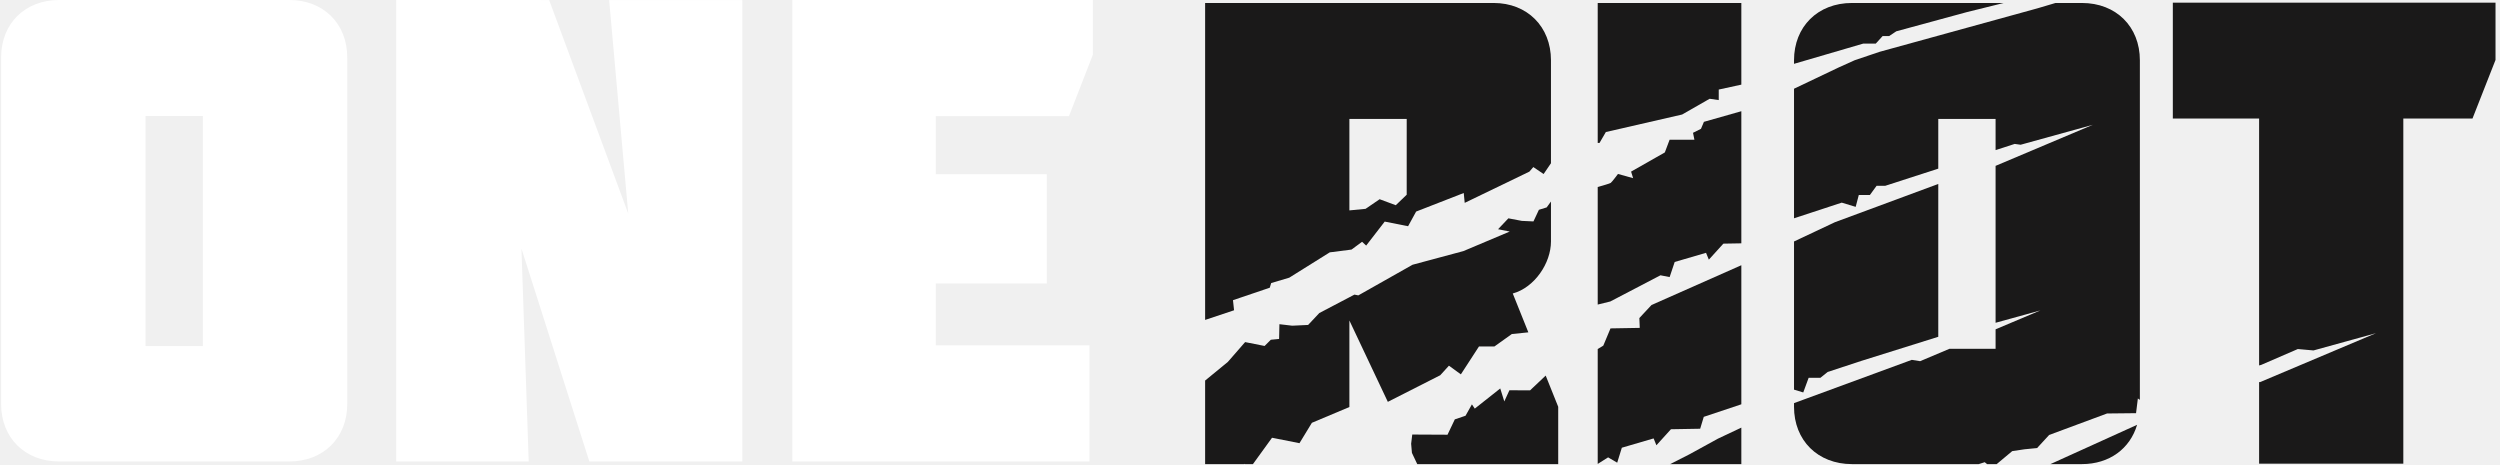
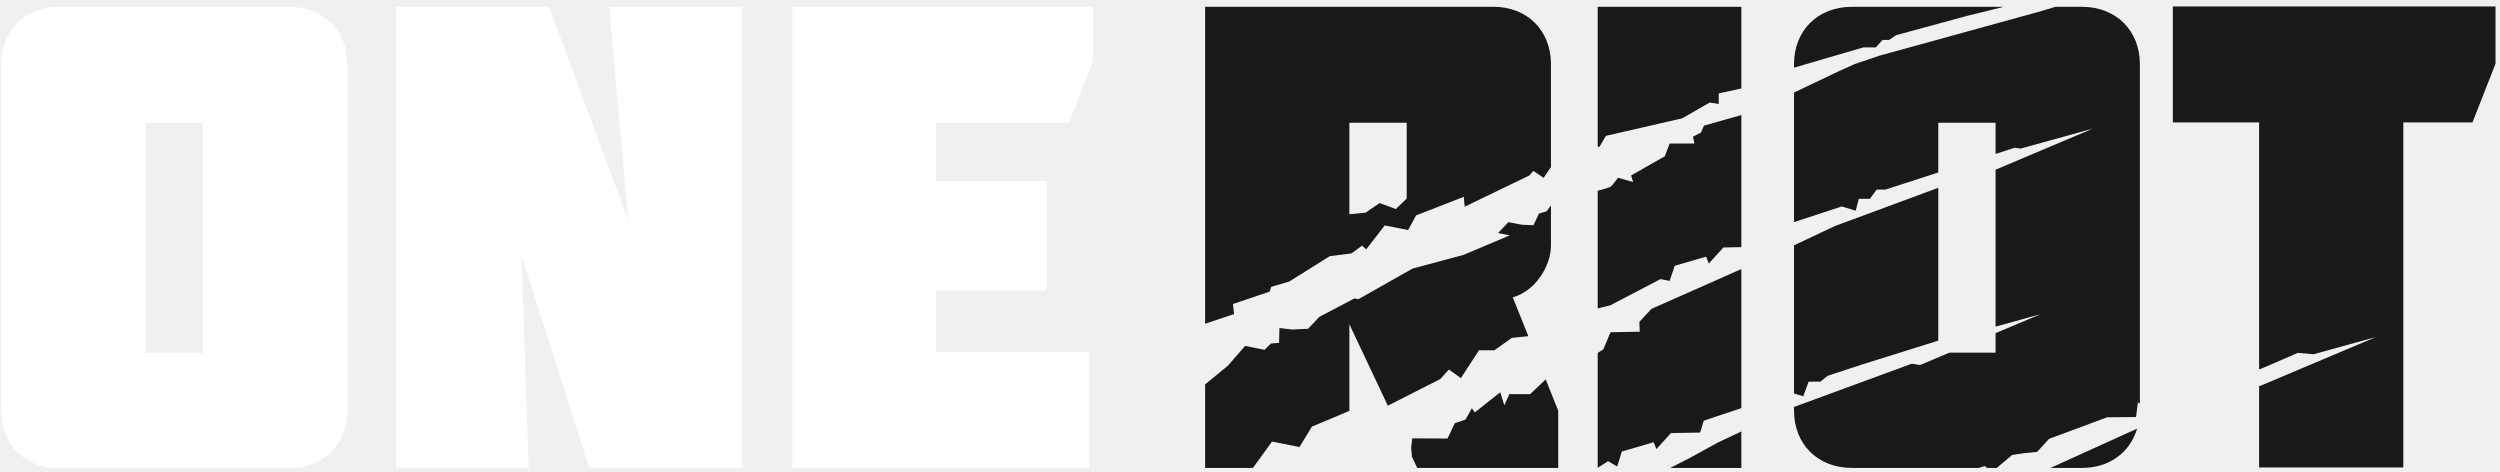
- <svg xmlns="http://www.w3.org/2000/svg" width="366px" height="68px" viewBox="0 0 366 68" version="1.1">
+ <svg xmlns="http://www.w3.org/2000/svg" width="366px" height="69px" viewBox="0 0 366 69" version="1.1">
  <defs />
  <g id="Page-1" stroke="none" stroke-width="1" fill="none" fill-rule="evenodd">
    <g id="oneriot-copy">
-       <g id="Riot" transform="translate(176, 0)" fill="#1A1919">
+       <g id="Riot" transform="translate(176, 0.559998)" fill="#1A1919">
        <path d="M44.978,57.136 L44.229,58.769 L43.637,56.87 L39.908,59.821 L39.487,59.201 L38.555,60.863 L36.985,61.395 L35.916,63.642 L30.754,63.616 L30.591,64.969 L30.706,66.298 L30.705,66.298 L31.484,67.945 L52.122,67.945 L52.122,59.555 L50.29,54.986 L48.004,57.146 L44.978,57.136" id="Fill-1-Copy" />
        <path d="M6.276,67.945 L7.43,67.945 L10.224,64.087 L14.243,64.883 L16.06,61.898 L21.551,59.589 L21.551,46.919 L27.178,58.831 L34.852,54.935 L36.124,53.536 L37.871,54.805 L40.524,50.719 L42.788,50.719 L45.33,48.904 L47.75,48.655 L45.469,42.967 C48.651,42.1 51.062,38.531 51.062,35.348 L51.062,29.501 L50.433,30.365 L49.295,30.714 L48.498,32.416 L46.793,32.337 L44.828,31.963 L43.316,33.558 L45.027,33.898 L38.241,36.76 L30.798,38.758 L22.859,43.244 L22.289,43.131 L17.146,45.829 L15.508,47.572 L13.184,47.682 L11.307,47.463 L11.26,49.623 L10.051,49.739 L9.137,50.649 L6.285,50.083 L3.756,52.984 L0.43,55.713 L0.43,67.945 L6.184,67.945 L6.233,67.906 L6.276,67.945" id="Fill-2-Copy" />
        <path d="M142.102,0.386 L142.102,17.356 L154.733,17.356 L154.733,53.502 L155.033,53.422 L160.402,51.099 L162.697,51.304 L171.842,48.777 L154.884,55.938 L154.733,55.938 L154.733,67.877 L175.846,67.877 L175.846,17.356 L185.971,17.356 L189.344,8.775 L189.344,0.386 L142.102,0.386" id="Fill-3-Copy" />
        <path d="M60.758,67.738 L61.436,65.546 L66.09,64.183 L66.498,65.187 L68.626,62.841 L72.906,62.766 L73.432,61.026 L78.932,59.188 L78.932,38.829 L65.781,44.654 L64.001,46.562 L64.061,48.002 L59.778,48.077 L58.723,50.599 L57.905,51.1 L57.905,67.919 L59.427,66.958 L60.758,67.738" id="Fill-4-Copy" />
        <path d="M73.454,17.837 L73.024,18.858 L71.857,19.441 L72.06,20.453 L68.43,20.457 L67.731,22.316 L62.791,25.124 L63.088,26.085 L60.873,25.467 C60.873,25.467 60.003,26.639 59.81,26.778 C59.672,26.876 58.556,27.193 57.905,27.373 L57.905,44.589 L59.748,44.137 L67.094,40.302 L68.433,40.567 L69.176,38.352 L73.764,37.012 L74.173,38.015 L76.301,35.67 L78.932,35.624 L78.932,16.282 L73.454,17.837" id="Fill-5-Copy" />
        <path d="M71.295,66.531 L68.511,67.945 L78.932,67.945 L78.932,62.602 L75.508,64.219 L71.295,66.531" id="Fill-6-Copy" />
        <path d="M59.096,19.33 L70.261,16.766 L74.293,14.46 L75.624,14.651 L75.624,13.111 L78.932,12.39 L78.932,0.436 L57.905,0.436 L57.905,20.925 L58.171,20.925 L59.096,19.33" id="Fill-7-Copy" />
        <path d="M98.615,6.383 L99.613,5.283 L100.564,5.283 L101.614,4.584 L111.961,1.77 L117.346,0.436 L95.13,0.436 C90.117,0.436 86.644,3.908 86.644,8.827 L86.644,9.346 L96.776,6.383 L98.615,6.383" id="Fill-8-Copy" />
        <path d="M128.789,67.945 C132.841,67.945 135.851,65.657 136.871,62.191 L124.182,67.945 L128.789,67.945" id="Fill-9-Copy" />
        <path d="M92.635,32.53 L86.644,35.353 L86.644,57.043 L87.997,57.455 L88.785,55.312 L90.507,55.312 L91.566,54.458 L96.526,52.827 L107.764,49.306 L107.764,26.93 L92.635,32.53" id="Fill-10-Copy" />
        <path d="M114.911,67.945 L116.316,67.945 L118.587,66.046 L120.398,65.774 L122.231,65.595 L123.993,63.68 L132.471,60.534 L136.717,60.489 L136.983,58.336 L137.277,58.54 L137.277,8.827 C137.277,3.908 133.804,0.436 128.789,0.436 L124.927,0.436 L122.302,1.214 L99.184,7.583 L95.543,8.811 L93.161,9.885 L86.644,12.989 L86.644,31.958 L93.631,29.666 L95.671,30.284 L96.128,28.545 L97.755,28.545 L98.732,27.201 L99.998,27.201 L107.764,24.689 L107.764,17.41 L116.154,17.41 L116.154,21.975 L118.952,21.07 L119.821,21.191 L130.387,18.271 L116.154,24.282 L116.154,47.255 L122.712,45.442 L116.154,48.212 L116.154,51.069 L109.389,51.069 L105.107,52.877 L103.883,52.682 L86.644,59.018 L86.644,59.555 C86.644,64.474 90.117,67.945 95.13,67.945 L113.686,67.945 L114.564,67.666 L114.911,67.945" id="Fill-11-Copy" />
        <path d="M29.94,28.508 L28.342,30.044 L25.98,29.165 L23.92,30.573 L21.551,30.802 L21.551,17.41 L29.943,17.41 L29.94,28.508 L29.94,28.508 Z M42.672,0.436 L0.43,0.436 L0.43,46.837 L4.667,45.423 L4.508,43.946 L9.894,42.121 L10.101,41.44 L12.747,40.653 L18.68,36.943 L21.859,36.538 L23.41,35.398 L24.007,35.953 L26.722,32.44 L30.145,33.118 L31.321,30.973 L38.292,28.256 L38.433,29.699 L47.899,25.128 L48.479,24.458 L49.985,25.479 L51.062,23.898 L51.062,8.827 C51.062,3.908 47.59,0.436 42.672,0.436 L42.672,0.436 Z" id="Fill-21-Copy" />
      </g>
-       <path d="M21.305,16.982 L29.7,16.982 L29.7,50.668 L21.305,50.668 L21.305,16.982 Z M42.343,0 L8.658,0 C3.64,0 0.165,3.471 0.165,8.397 L0.165,59.162 C0.165,64.083 3.641,67.559 8.658,67.559 L42.343,67.559 C47.363,67.559 50.835,64.083 50.835,59.162 L50.835,8.397 C50.835,3.471 47.363,0 42.343,0 Z M137,50.56 L137,41.5 L153.25,41.5 L153.25,25.5 L137,25.5 L137,17 L156.5,17 L160,8 L160,0 L130,0 L116,0 L116,67.56 L136.5,67.56 L159.5,67.56 L159.5,50.56 L137,50.56 Z M89.178,0.005 L91.976,31.271 L80.394,0.005 L58,0 L58.003,67.56 L77.402,67.56 L76.339,36.386 L86.28,67.56 L108.675,67.56 L108.673,0.005 L89.178,0.005 Z" id="Fill-13-Copy" fill="#FFFFFF" />
-       <path d="M99.277,0.441 L99.279,0.441" id="Fill-17-Copy" fill="#1A1918" />
-       <path d="M99.277,0.441 L99.279,0.441" id="Stroke-18-Copy" stroke-linecap="round" stroke-linejoin="round" />
+       <path d="M21.305,17.982 L29.7,17.982 L29.7,51.668 L21.305,51.668 L21.305,17.982 Z M42.343,1 L8.658,1 C3.64,1 0.165,4.471 0.165,9.397 L0.165,60.162 C0.165,65.083 3.641,68.559 8.658,68.559 L42.343,68.559 C47.363,68.559 50.835,65.083 50.835,60.162 L50.835,9.397 C50.835,4.471 47.363,1 42.343,1 Z M137,51.56 L137,42.5 L153.25,42.5 L153.25,26.5 L137,26.5 L137,18 L156.5,18 L160,9 L160,1 L130,1 L116,1 L116,68.56 L136.5,68.56 L159.5,68.56 L159.5,51.56 L137,51.56 Z M89.178,1.005 L91.976,32.271 L80.394,1.005 L58,1 L58.003,68.56 L77.402,68.56 L76.339,37.386 L86.28,68.56 L108.675,68.56 L108.673,1.005 L89.178,1.005 Z" id="Fill-13-Copy" fill="#FFFFFF" />
+       <path d="M99.277,1.441 L99.279,1.441" id="Fill-17-Copy" fill="#1A1918" />
+       <path d="M99.277,1.441 L99.279,1.441" id="Stroke-18-Copy" stroke-linecap="round" stroke-linejoin="round" />
    </g>
  </g>
</svg>
